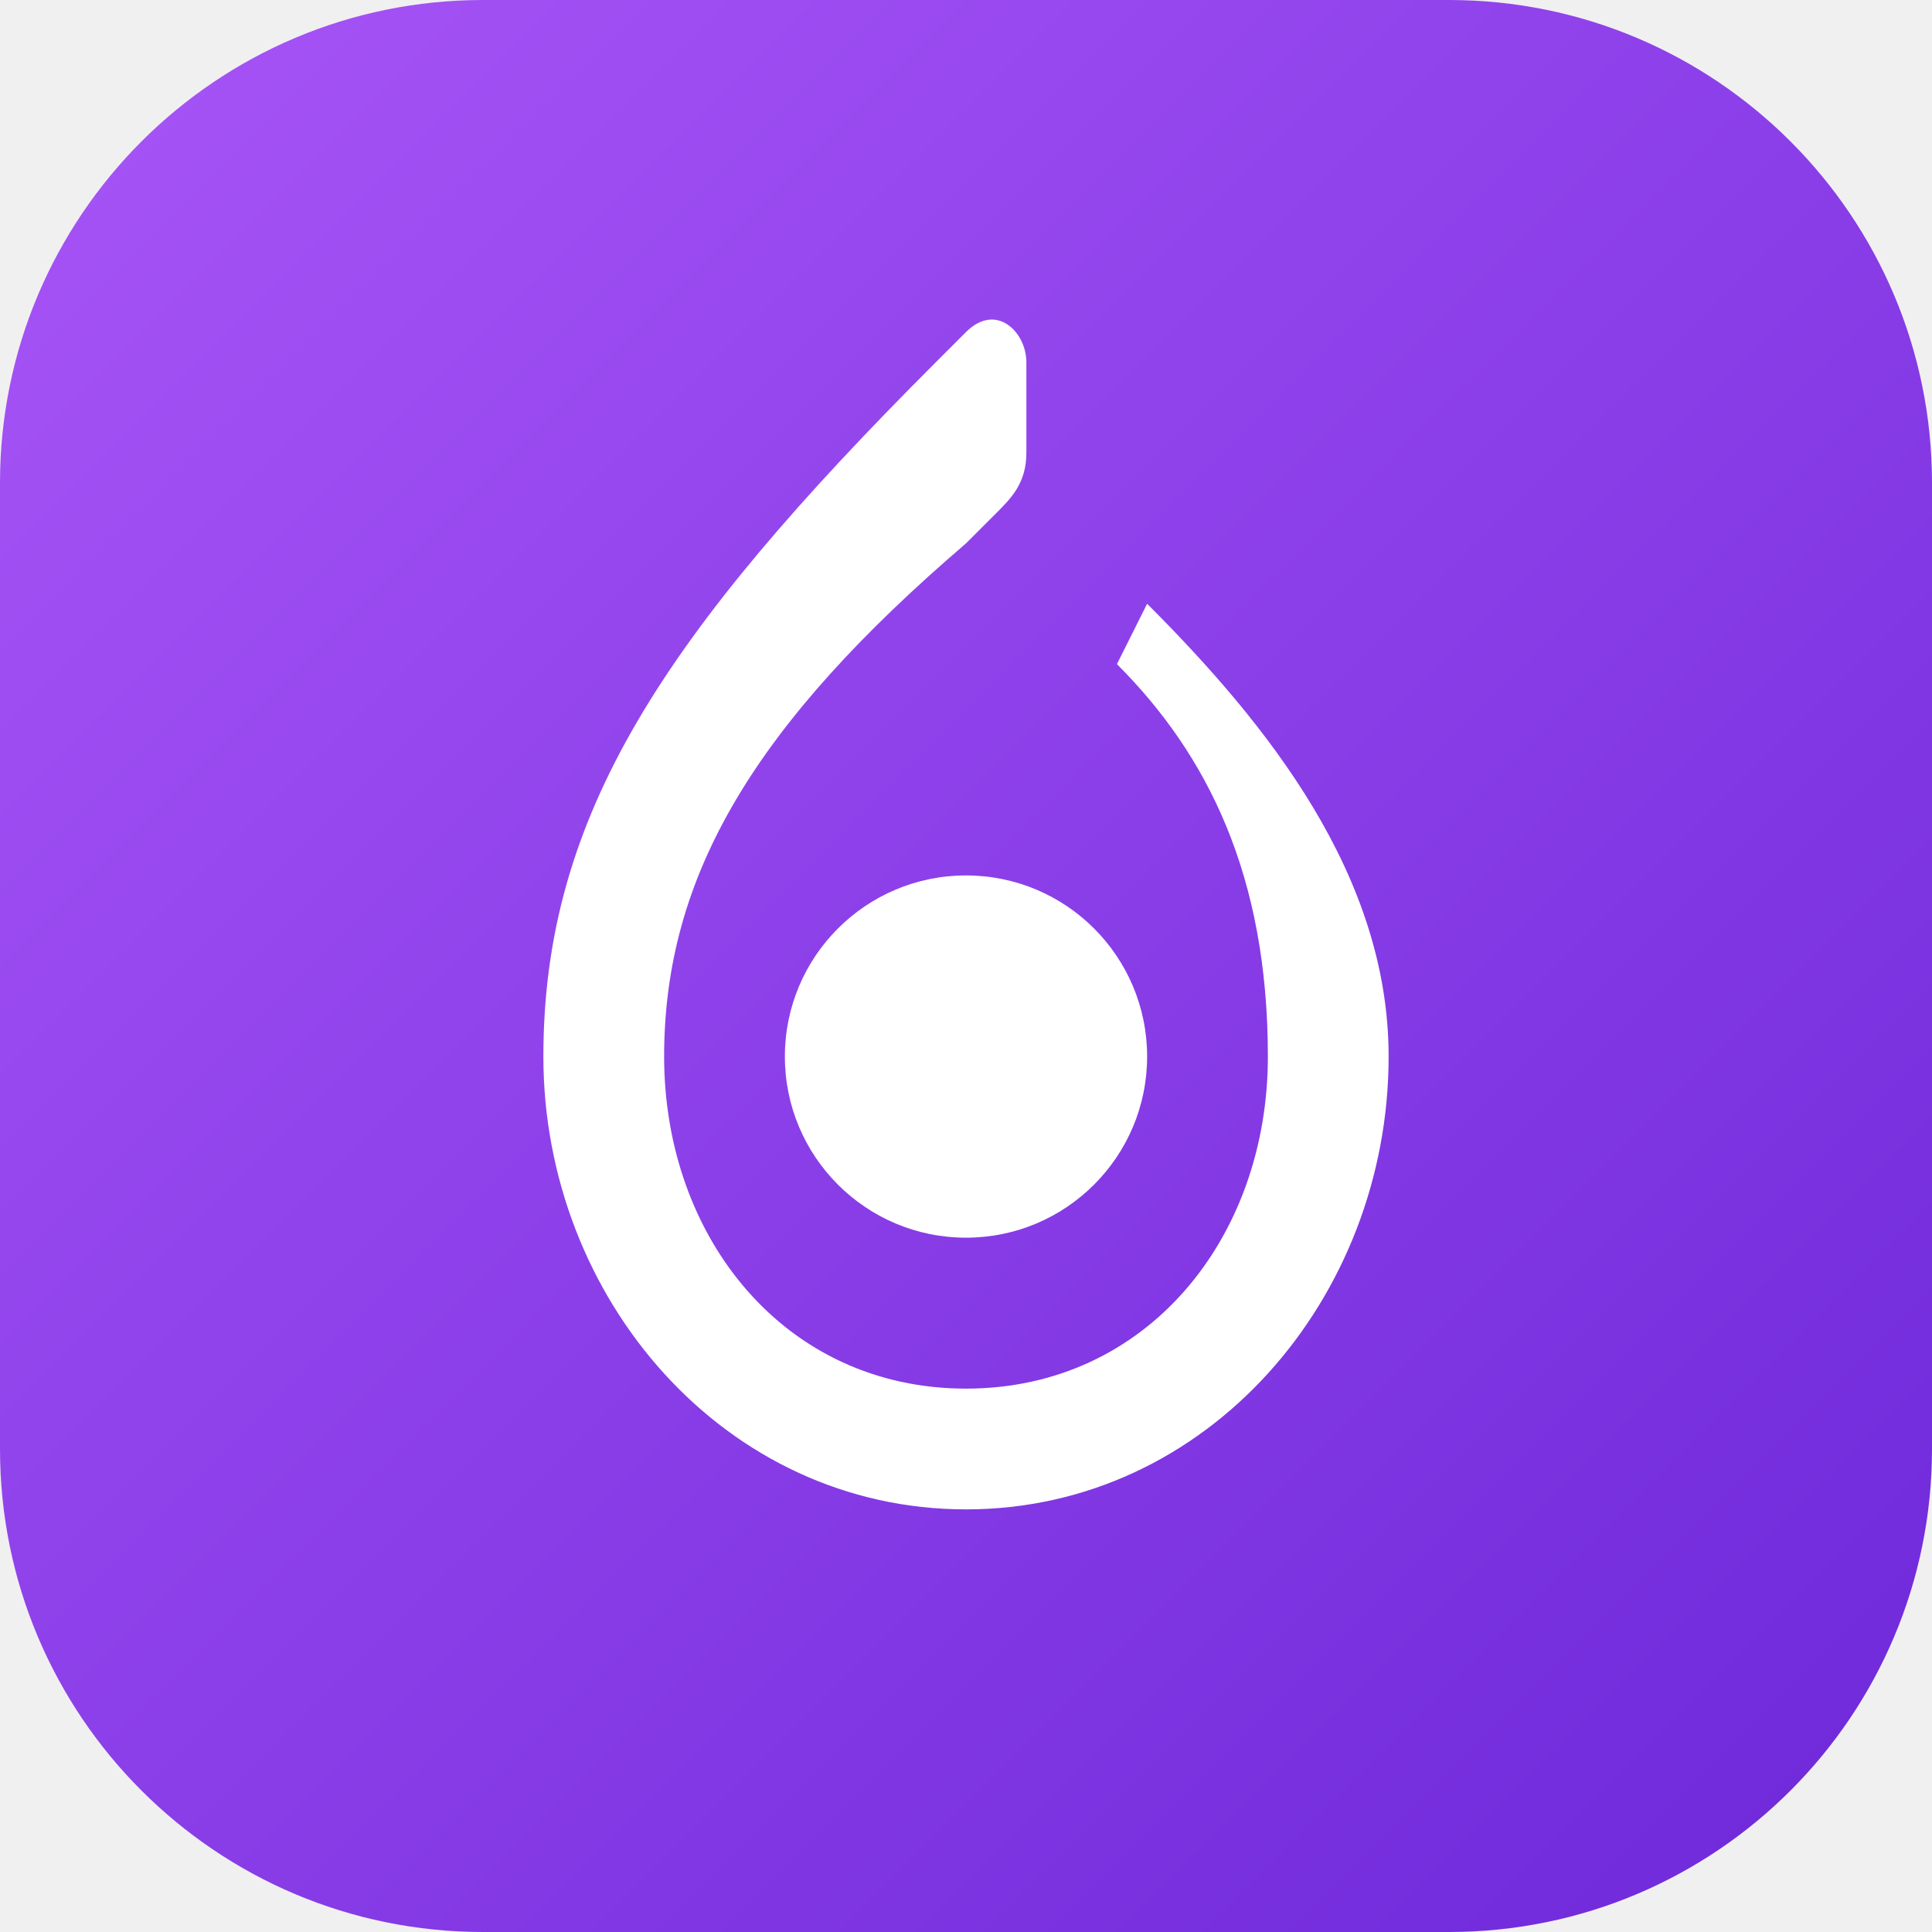
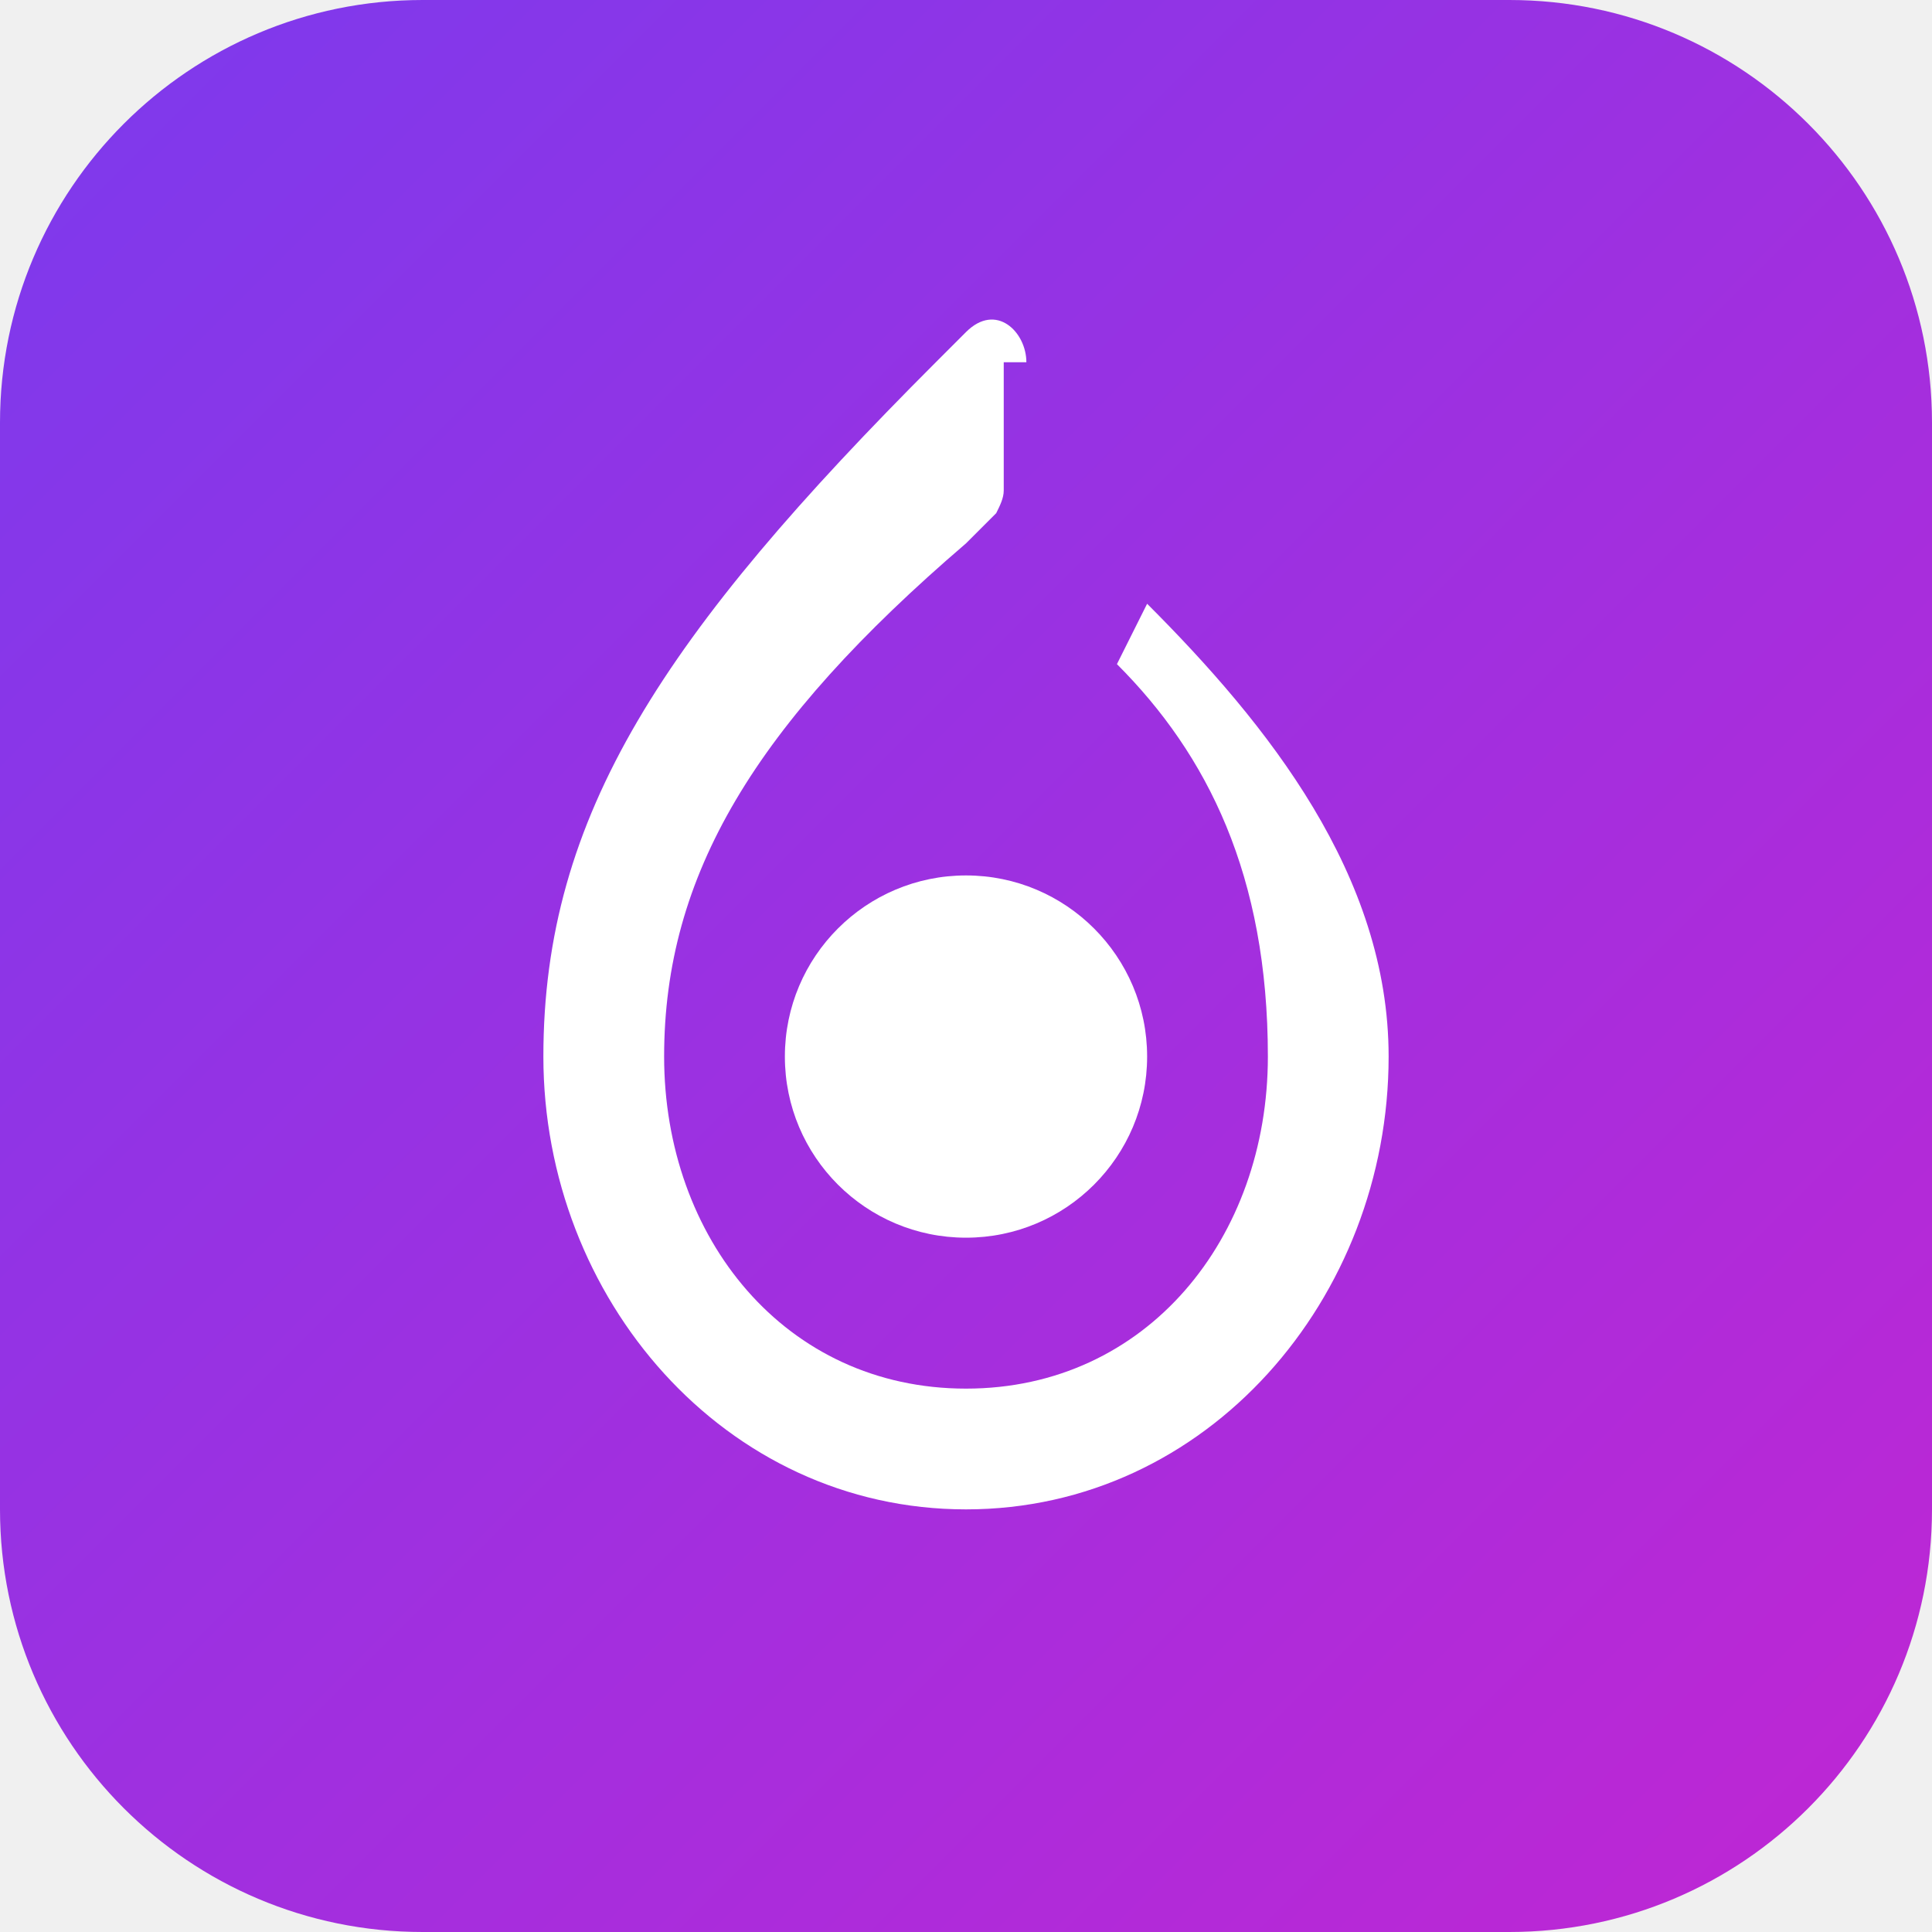
- <svg xmlns="http://www.w3.org/2000/svg" viewBox="0 0 64 64" fill="none">
+ <svg xmlns="http://www.w3.org/2000/svg" viewBox="0 0 256 256">
  <defs>
-     <linearGradient id="g" x1="0" y1="0" x2="64" y2="64" gradientUnits="userSpaceOnUse">
-       <stop stop-color="#a855f7" />
-       <stop offset="1" stop-color="#6d28d9" />
+     <linearGradient id="g" x1="0" y1="0" x2="256" y2="256" gradientUnits="userSpaceOnUse">
+       <stop stop-color="#7c3aed" />
+       <stop offset="1" stop-color="#c026d3" />
    </linearGradient>
  </defs>
-   <rect width="64" height="64" rx="16" fill="url(#g)" />
-   <path d="M34 12 C34 11 33 10 32 11 L31 12 C22 21 18 27 18 35 C18 43 24 50 32 50 C40 50 46 43 46 35 C46 29 42 24 38 20 L37 22 C40 25 42 29 42 35 C42 41 38 46 32 46 C26 46 22 41 22 35 C22 29 25 24 32 18 L33 17 C33.5 16.5 34 16 34 15 Z" fill="white" />
-   <circle cx="32" cy="35" r="6" fill="white" />
+   <rect width="256" height="256" rx="56" fill="url(#g)" />
+   <path d="M136 48 C136 44 132 40 128 44 L124 48 C88 84 72 108 72 140 C72 172 96 200 128 200 C160 200 184 172 184 140 C184 116 168 96 152 80 L148 88 C160 100 168 116 168 140 C168 164 152 184 128 184 C104 184 88 164 88 140 C88 116 100 96 128 72 L132 68 C132.5 67 133 66 133 65 V48 Z" fill="white" />
+   <circle cx="128" cy="140" r="24" fill="white" />
</svg>
